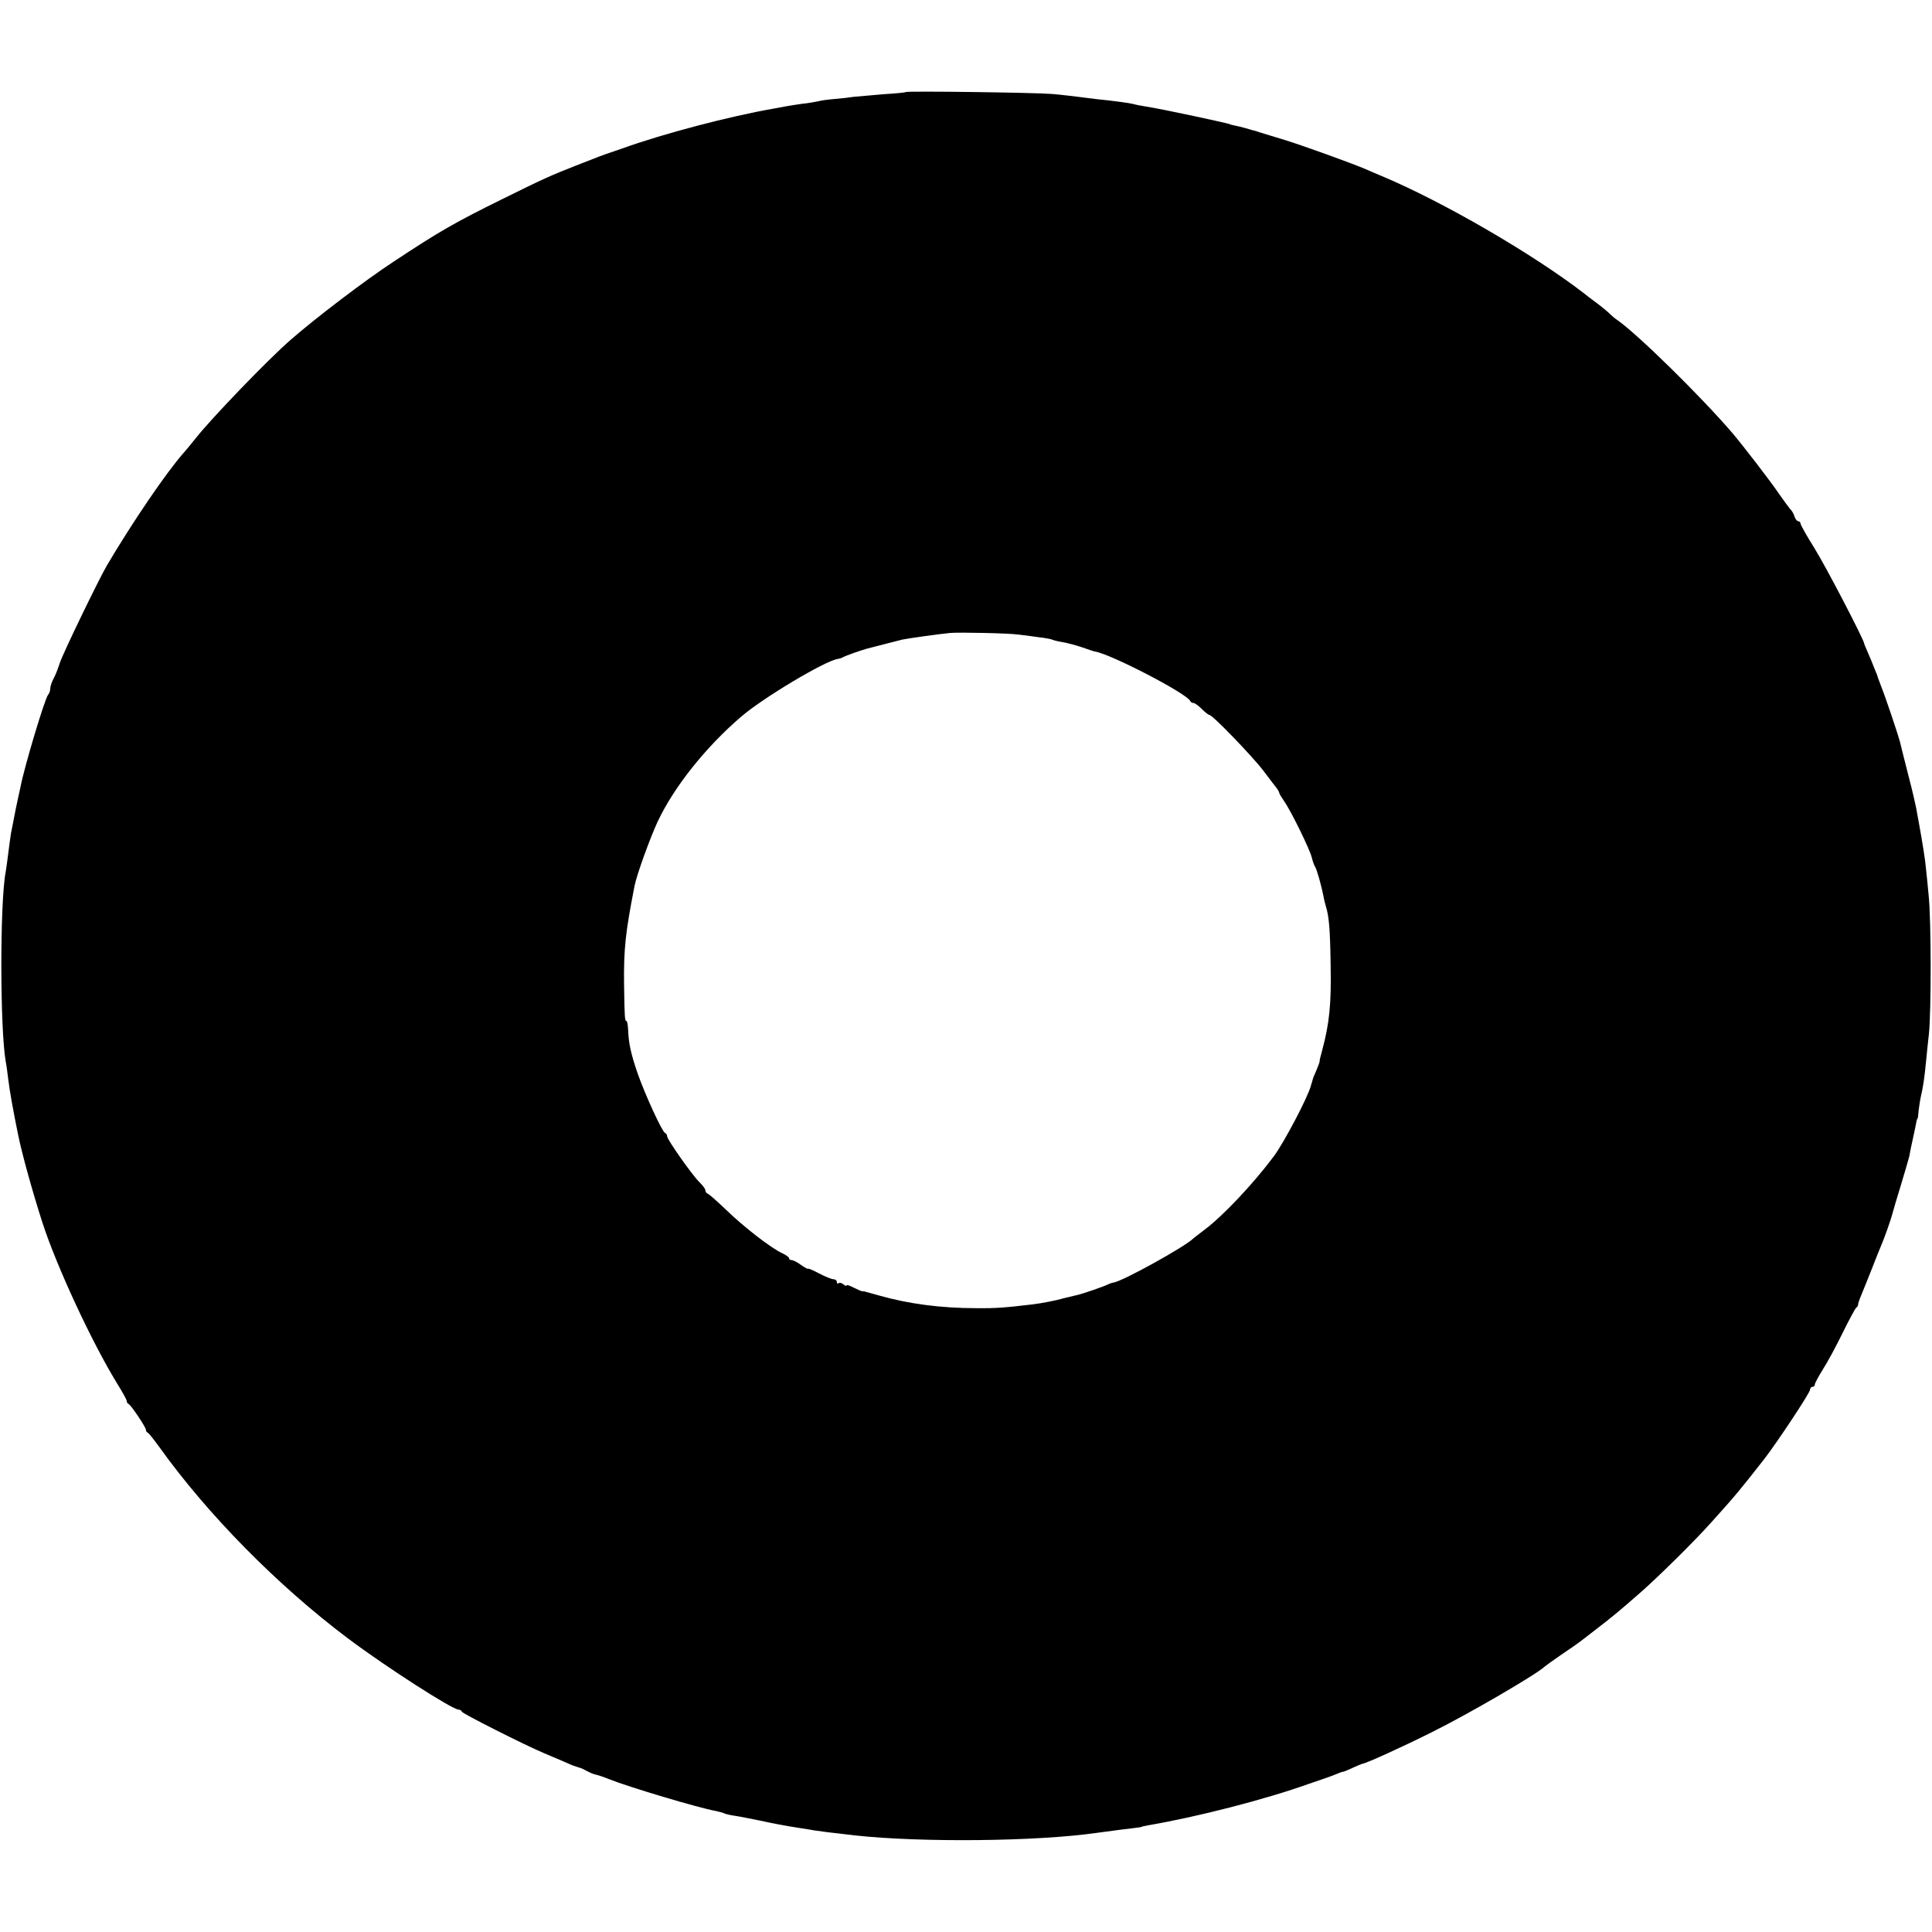
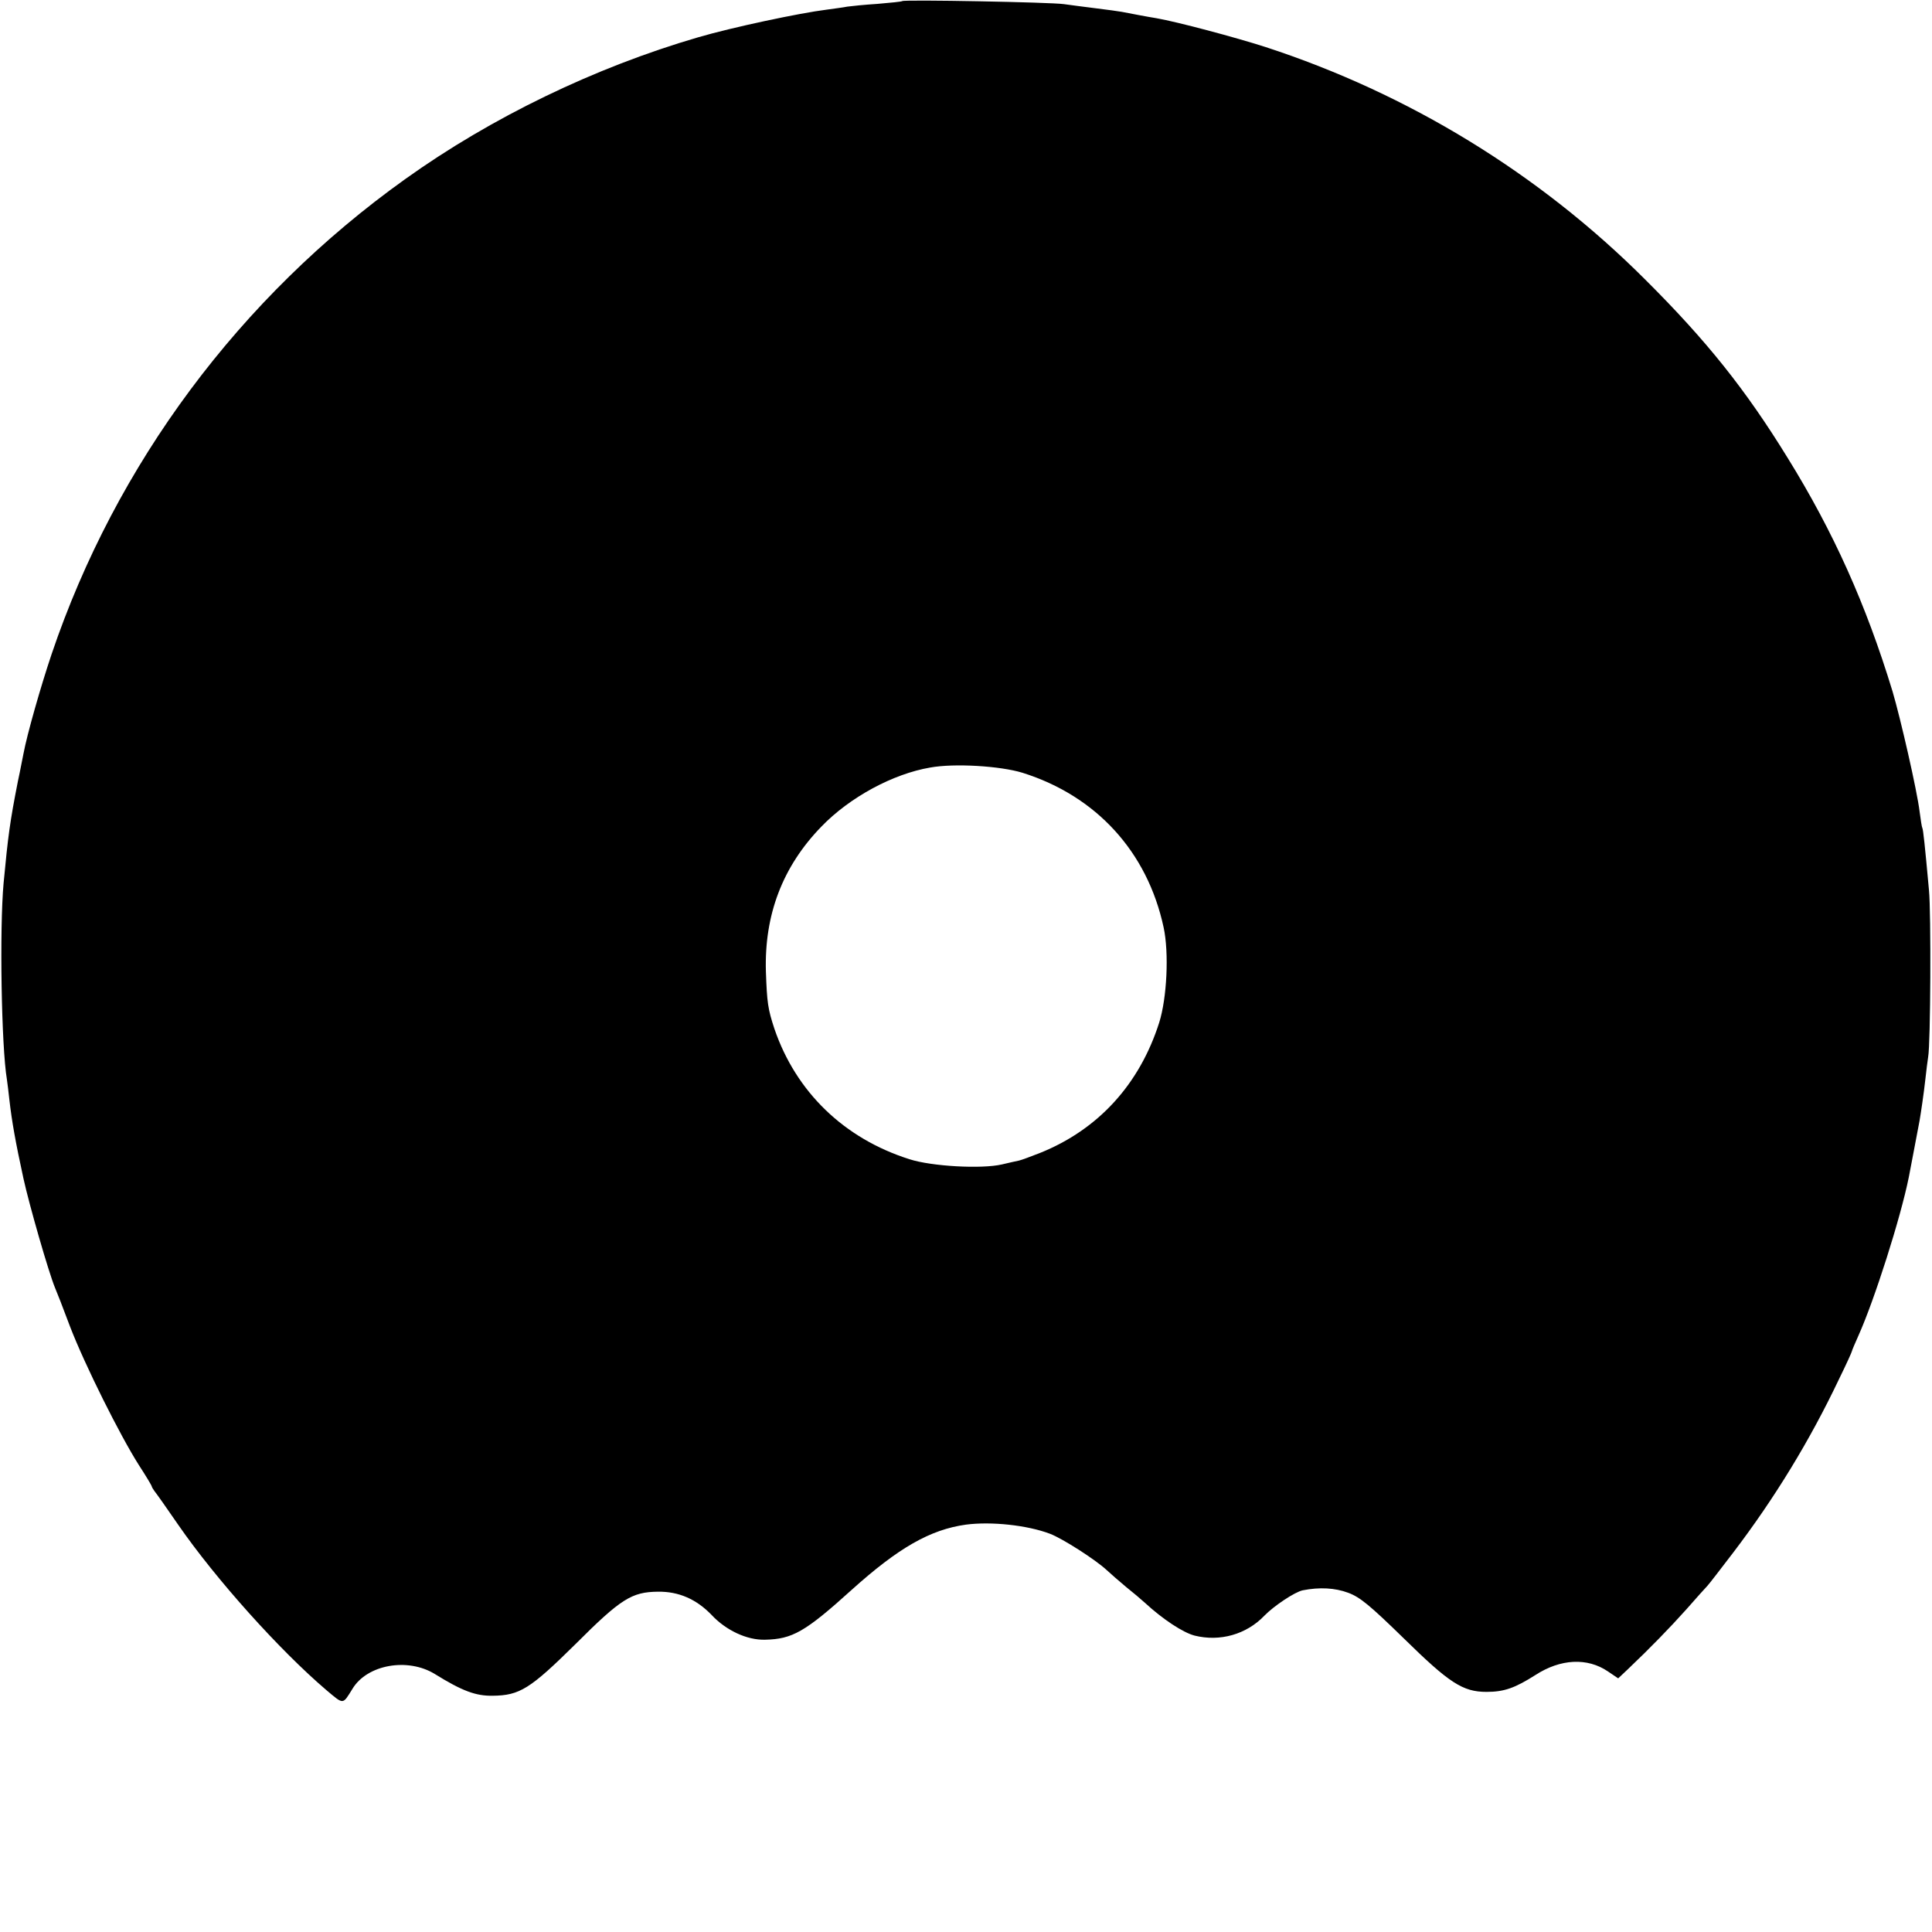
- <svg xmlns="http://www.w3.org/2000/svg" version="1.0" width="808pt" height="808pt" viewBox="0 0 808 808" preserveAspectRatio="xMidYMid meet">
-   <g transform="translate(0,808) scale(0.1,-0.1)" fill="#000000" stroke="none">
-     <path d="M3788 7695 c-1 -2 -43 -6 -93 -9 -49 -4 -106 -9 -125 -11 -19 -3 -55 -7 -80 -9 -25 -2 -56 -6 -70 -10 -14 -3 -43 -8 -65 -10 -22 -3 -53 -8 -70 -11 -16 -3 -41 -8 -54 -10 -177 -31 -454 -103 -626 -165 -33 -11 -64 -22 -70 -24 -5 -2 -19 -7 -30 -11 -11 -4 -54 -21 -95 -37 -111 -44 -130 -52 -310 -141 -193 -95 -265 -136 -455 -262 -119 -78 -325 -235 -428 -325 -94 -81 -334 -331 -397 -411 -19 -24 -43 -53 -53 -64 -72 -82 -212 -287 -320 -470 -34 -58 -185 -370 -197 -408 -7 -22 -18 -51 -26 -65 -8 -15 -14 -34 -14 -43 0 -8 -4 -19 -9 -25 -13 -14 -99 -300 -115 -384 -3 -14 -8 -36 -11 -50 -5 -22 -10 -47 -29 -145 -2 -12 -7 -48 -11 -80 -4 -33 -9 -69 -11 -80 -25 -128 -24 -659 0 -795 3 -14 7 -45 10 -70 6 -52 22 -139 41 -232 16 -81 62 -246 103 -373 60 -184 205 -496 310 -668 23 -37 42 -71 42 -76 0 -5 3 -11 8 -13 10 -4 72 -97 72 -107 0 -5 3 -11 8 -13 4 -1 25 -28 47 -58 203 -284 496 -581 790 -802 160 -120 437 -298 463 -298 6 0 12 -4 14 -9 3 -8 260 -138 343 -173 22 -9 58 -25 80 -34 22 -10 43 -19 48 -20 4 -1 9 -3 12 -4 3 -1 8 -3 13 -4 4 -1 16 -7 27 -13 11 -6 25 -12 30 -13 16 -4 39 -11 60 -20 85 -34 373 -120 449 -134 14 -3 29 -7 33 -9 5 -3 25 -8 46 -11 22 -3 69 -13 105 -20 61 -13 100 -21 172 -32 14 -2 39 -6 55 -9 27 -4 55 -8 170 -21 275 -30 758 -26 1015 11 81 11 128 17 155 20 17 2 30 4 30 5 0 1 11 3 25 6 202 34 491 108 675 174 33 11 65 22 70 24 6 2 23 8 38 14 16 7 30 12 33 12 3 0 21 7 42 17 20 9 39 17 42 17 17 3 165 70 285 130 152 75 444 245 475 276 3 3 34 25 70 50 36 24 70 48 75 52 6 4 35 27 65 50 73 56 101 79 200 166 76 68 215 205 285 283 107 119 116 130 225 269 51 66 190 275 190 288 0 6 5 12 10 12 6 0 10 4 10 10 0 5 15 33 33 62 19 29 56 98 83 153 27 55 53 103 57 106 5 3 8 9 8 13 -1 3 6 23 15 44 8 20 29 71 45 112 16 41 33 84 38 95 13 30 41 110 46 131 3 11 18 64 35 118 17 55 32 109 35 120 2 12 6 32 9 46 3 14 9 41 13 60 9 47 10 50 13 53 1 1 3 16 4 32 2 17 6 44 10 62 9 37 15 80 21 143 2 25 8 77 12 115 10 92 10 478 -1 580 -4 44 -9 94 -11 110 -3 38 -14 106 -31 200 -2 11 -7 36 -10 55 -4 19 -17 78 -31 130 -30 119 -32 126 -37 148 -7 27 -63 194 -77 227 -6 17 -13 35 -15 40 -1 6 -8 24 -15 40 -7 17 -13 32 -14 35 -1 3 -8 19 -15 35 -7 17 -14 32 -14 35 -4 21 -161 323 -208 398 -32 51 -58 97 -58 103 0 5 -4 9 -9 9 -5 0 -13 9 -16 20 -3 11 -12 26 -19 32 -6 7 -27 36 -46 63 -32 48 -150 201 -194 253 -131 153 -396 413 -480 472 -12 8 -25 19 -31 25 -5 6 -30 27 -55 46 -25 18 -49 37 -55 42 -213 164 -589 383 -847 491 -21 9 -53 22 -70 30 -57 24 -250 94 -333 120 -44 13 -91 28 -105 32 -14 5 -27 9 -30 9 -3 1 -17 5 -31 9 -14 4 -34 9 -45 11 -10 2 -19 4 -19 5 0 3 -294 66 -350 74 -22 4 -47 8 -55 11 -15 4 -88 14 -150 20 -19 2 -55 7 -80 10 -25 3 -74 9 -110 12 -74 6 -606 13 -612 8z m472 -2269 c19 -2 57 -7 84 -11 28 -3 53 -8 56 -10 4 -2 22 -7 41 -10 19 -3 57 -13 84 -22 28 -10 52 -18 55 -18 67 -11 385 -176 398 -207 2 -5 8 -8 13 -8 6 0 21 -11 35 -25 14 -14 28 -25 32 -25 13 0 180 -173 227 -235 25 -33 49 -65 55 -72 5 -7 10 -15 10 -19 0 -3 9 -18 20 -34 28 -39 108 -202 116 -236 4 -16 10 -33 14 -39 7 -10 27 -81 35 -123 2 -13 7 -32 10 -42 13 -42 18 -94 20 -250 3 -159 -5 -240 -36 -355 -6 -22 -11 -41 -10 -43 1 -1 -5 -18 -13 -37 -9 -20 -16 -37 -16 -40 -1 -2 -4 -15 -8 -27 -12 -46 -111 -235 -154 -293 -88 -118 -216 -253 -293 -310 -22 -17 -42 -32 -45 -35 -34 -34 -294 -178 -333 -184 -7 -1 -16 -4 -22 -7 -11 -7 -113 -42 -130 -45 -5 -1 -28 -7 -50 -12 -43 -12 -96 -22 -135 -27 -118 -14 -155 -17 -239 -16 -145 0 -281 18 -401 52 -42 12 -51 14 -65 18 -3 0 -7 1 -10 1 -3 0 -19 7 -35 15 -17 9 -30 13 -30 9 0 -4 -6 -1 -13 5 -8 6 -17 8 -20 4 -4 -3 -7 -1 -7 5 0 7 -7 12 -14 12 -8 0 -35 11 -60 24 -26 14 -46 22 -46 20 0 -3 -13 4 -29 15 -16 12 -34 21 -40 21 -6 0 -11 3 -11 8 0 4 -12 13 -27 20 -44 19 -162 110 -236 182 -38 36 -72 67 -78 68 -5 2 -9 8 -9 14 0 6 -11 20 -23 32 -29 27 -137 180 -137 194 0 6 -4 12 -9 14 -12 5 -84 162 -114 248 -29 84 -38 128 -40 182 -1 21 -4 38 -7 38 -7 0 -8 13 -10 150 -2 152 6 222 44 416 9 46 66 203 97 269 69 146 202 312 349 438 92 79 350 233 403 241 7 1 17 4 22 7 9 6 72 28 100 36 24 6 132 34 148 38 22 5 160 24 202 28 42 3 243 -1 285 -7z" />
+ <svg xmlns="http://www.w3.org/2000/svg" version="1.0" width="700pt" height="700pt" viewBox="0 0 700 700" preserveAspectRatio="xMidYMid meet">
+   <g transform="translate(0,700) scale(0.1,-0.1)" fill="#000000" stroke="none">
+     <path d="M3269 6996 c-2 -2 -42 -6 -89 -10 -47 -3 -96 -8 -110 -10 -14 -3 -47 -7 -75 -11 -97 -12 -342 -64 -465 -100 -374 -109 -749 -290 -1062 -514 -599 -428 -1048 -1032 -1281 -1721 -40 -119 -89 -291 -102 -361 -3 -13 -11 -58 -20 -99 -29 -147 -36 -200 -52 -370 -15 -165 -8 -592 12 -711 2 -13 6 -46 9 -74 9 -78 22 -152 51 -285 21 -96 91 -339 114 -395 5 -11 30 -75 55 -142 54 -140 181 -394 249 -501 26 -40 47 -75 47 -78 0 -2 5 -10 10 -17 6 -7 44 -61 86 -122 137 -198 369 -456 537 -599 63 -53 58 -53 94 5 53 88 200 114 298 54 100 -62 149 -80 210 -79 98 1 136 25 300 187 165 165 204 189 299 190 75 1 139 -27 194 -84 52 -56 129 -92 194 -90 99 2 146 29 313 180 170 153 285 219 415 237 92 12 222 -2 304 -33 47 -18 165 -94 205 -131 14 -13 46 -41 70 -61 25 -20 56 -46 69 -58 65 -60 138 -108 180 -119 92 -23 188 4 253 72 34 35 110 86 139 92 61 12 117 9 165 -9 43 -16 79 -46 201 -165 165 -162 214 -194 300 -194 64 0 103 14 177 61 91 59 188 64 263 13 l37 -25 35 33 c82 78 151 149 212 217 36 41 70 79 76 85 6 6 48 61 94 121 150 197 277 405 383 628 26 53 47 99 47 102 0 2 11 28 24 57 57 127 152 424 182 573 4 18 31 165 39 205 5 29 15 96 21 150 3 30 8 66 10 80 9 47 11 525 3 605 -15 165 -21 220 -24 225 -2 3 -6 30 -10 60 -9 75 -69 337 -98 435 -96 315 -214 578 -380 846 -152 247 -293 424 -516 646 -384 384 -858 674 -1377 843 -109 35 -319 91 -394 104 -32 5 -99 18 -125 23 -11 2 -54 8 -95 13 -41 5 -93 12 -115 15 -47 7 -579 17 -586 11z m436 -2796 c267 -84 452 -286 511 -560 20 -93 12 -256 -16 -345 -71 -223 -220 -387 -431 -472 -33 -13 -68 -26 -77 -28 -10 -2 -37 -8 -62 -14 -74 -17 -255 -7 -335 19 -237 75 -411 244 -489 472 -24 73 -27 95 -31 208 -6 205 60 380 201 525 102 106 259 191 394 214 87 16 254 6 335 -19z" />
  </g>
</svg>
